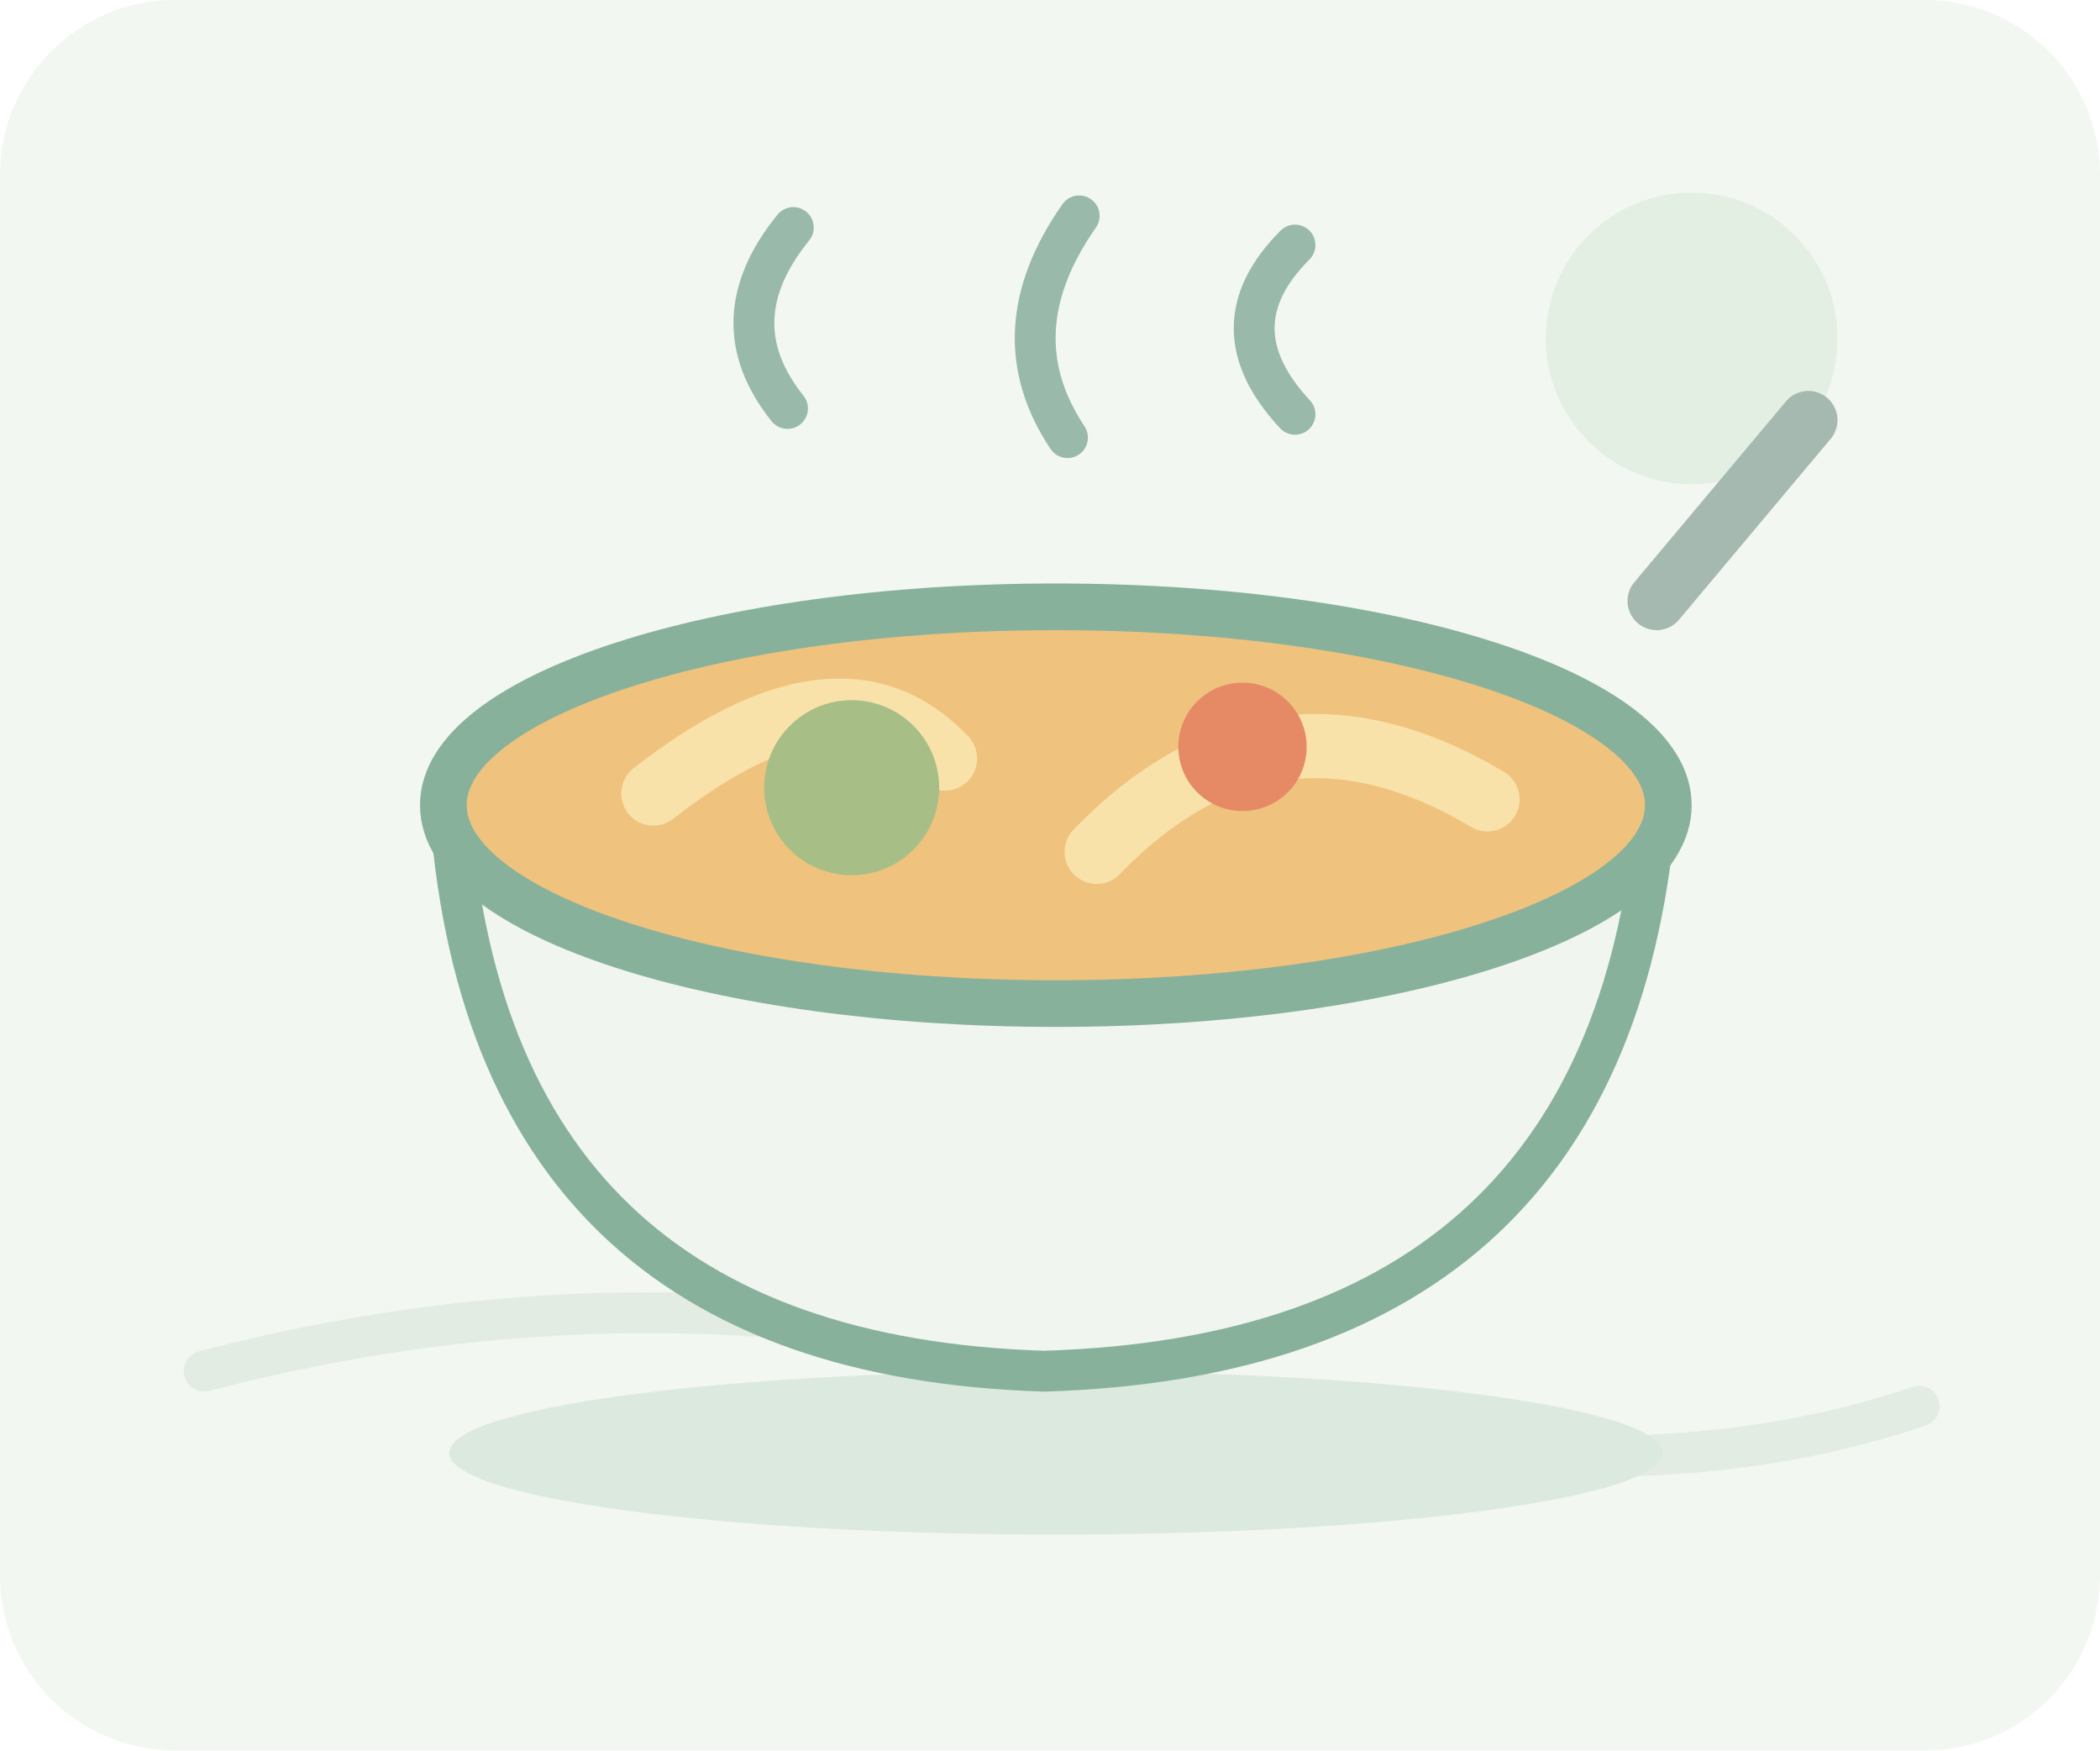
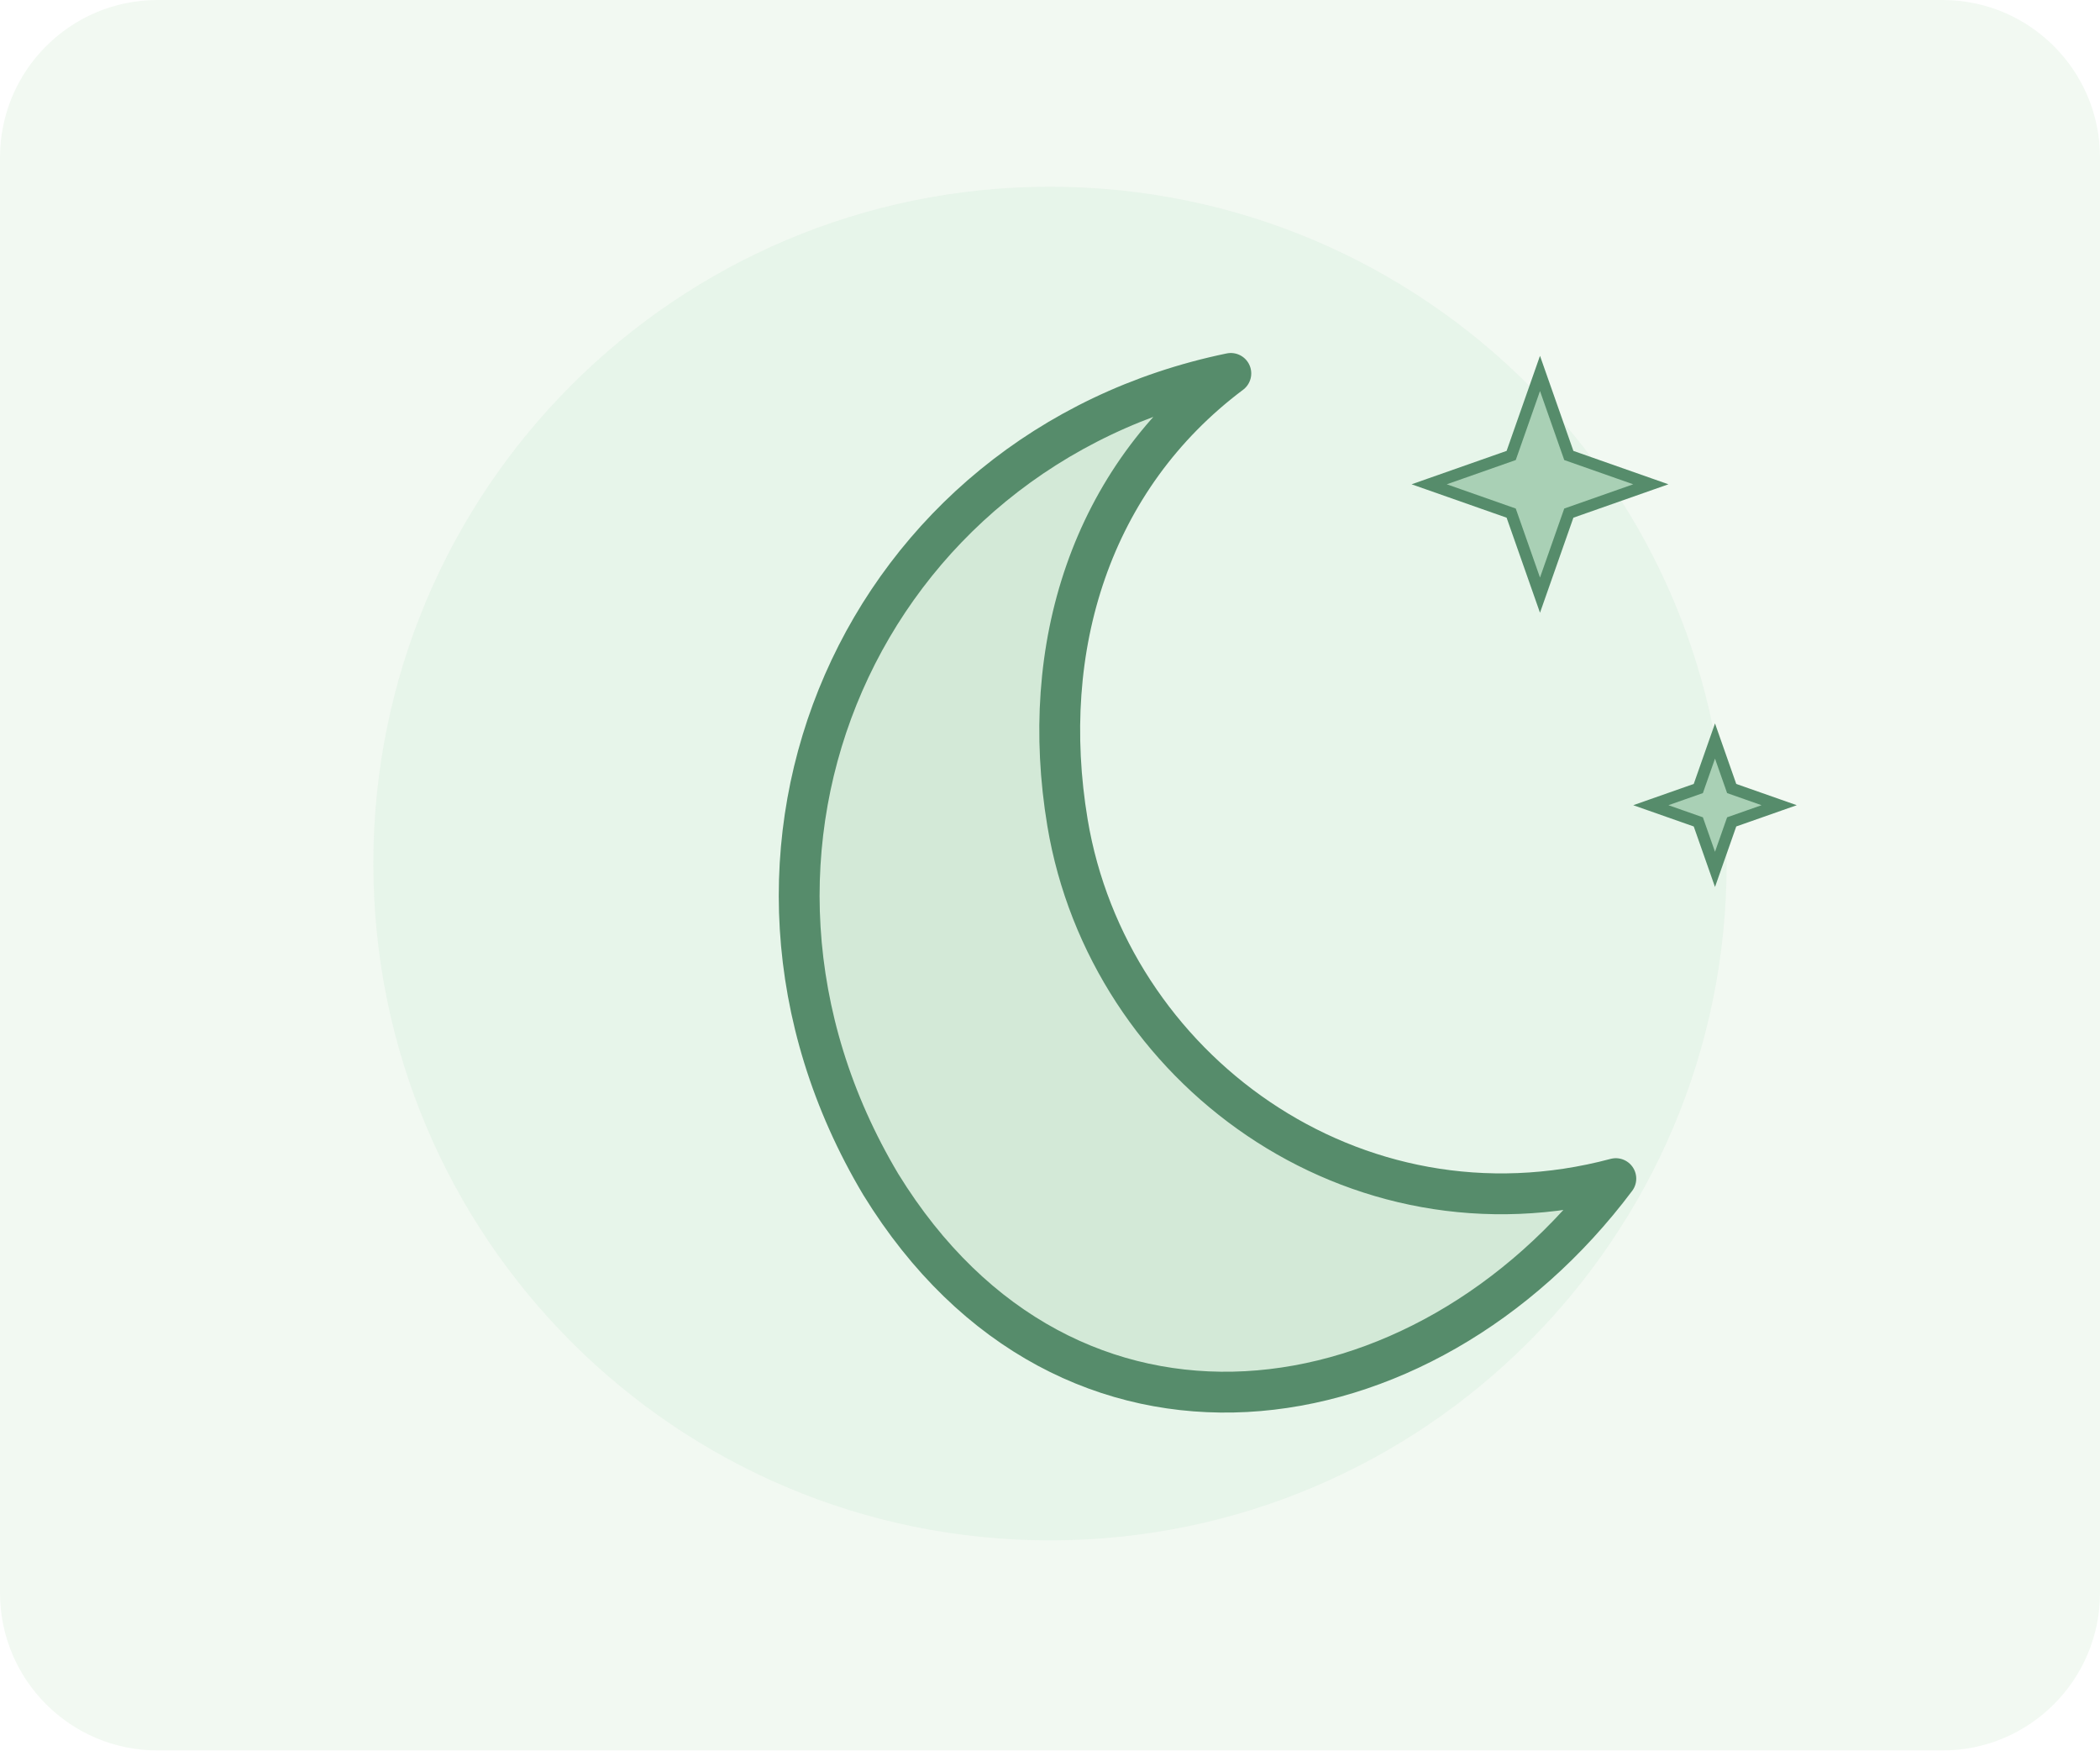
- <svg xmlns="http://www.w3.org/2000/svg" viewBox="0 0 360 300" role="img">
-   <rect width="360" height="300" rx="30" fill="#F2F7F1" />
-   <circle cx="290" cy="58" r="25" fill="#E4EFE4" />
-   <path d="M35 235Q115 214 194 237T329 241" fill="none" stroke="#E3ECE2" stroke-width="7" stroke-linecap="round" />
-   <ellipse cx="181" cy="249" rx="104" ry="14" fill="#DCE9DE" />
-   <path d="M77 137Q83 232 179 235Q277 232 284 137Z" fill="#F1F5F0" stroke="#88B19B" stroke-width="7" />
-   <ellipse cx="181" cy="138" rx="105" ry="34" fill="#EFC27E" stroke="#88B19B" stroke-width="8" />
-   <path d="M112 136Q144 111 162 130M188 146Q218 115 255 137" fill="none" stroke="#F9E2AA" stroke-width="11" stroke-linecap="round" />
-   <circle cx="146" cy="135" r="15" fill="#A7BF86" />
-   <circle cx="213" cy="128" r="11" fill="#E58A65" />
-   <path d="M135 70Q123 55 136 39M183 75Q171 57 185 37M222 71Q208 56 222 42" fill="none" stroke="#99B9AA" stroke-width="7" stroke-linecap="round" />
-   <path d="M284 103L310 72" stroke="#A6B9B0" stroke-width="10" stroke-linecap="round" />
+ <svg xmlns="http://www.w3.org/2000/svg" viewBox="0 0 360 300" role="img" aria-label="شام - ماه و ستاره">
+   <rect width="360" height="300" rx="27" fill="#F2F9F2" />
+   <circle cx="180" cy="148" r="116" fill="#E2F2E6" opacity=".65" />
+   <path d="M211 64C148 77 117 146 151 203C183 255 244 246 277 202C232 214 190 183 183 141C178 111 187 82 211 64Z" fill="#D3E9D7" stroke="#568C6B" stroke-width="7" stroke-linejoin="round" />
+   <path d="M264 64L268.94 78.06L283 83L268.94 87.94L264 102L259.06 87.94L245 83L259.06 78.06Z" fill="#A9D0B5" stroke="#568C6B" stroke-width="2" />
+   <path d="M294 127L296.86 135.14L305 138L296.86 140.86L294 149L291.14 140.86L283 138L291.14 135.14Z" fill="#A9D0B5" stroke="#568C6B" stroke-width="2" />
</svg>
